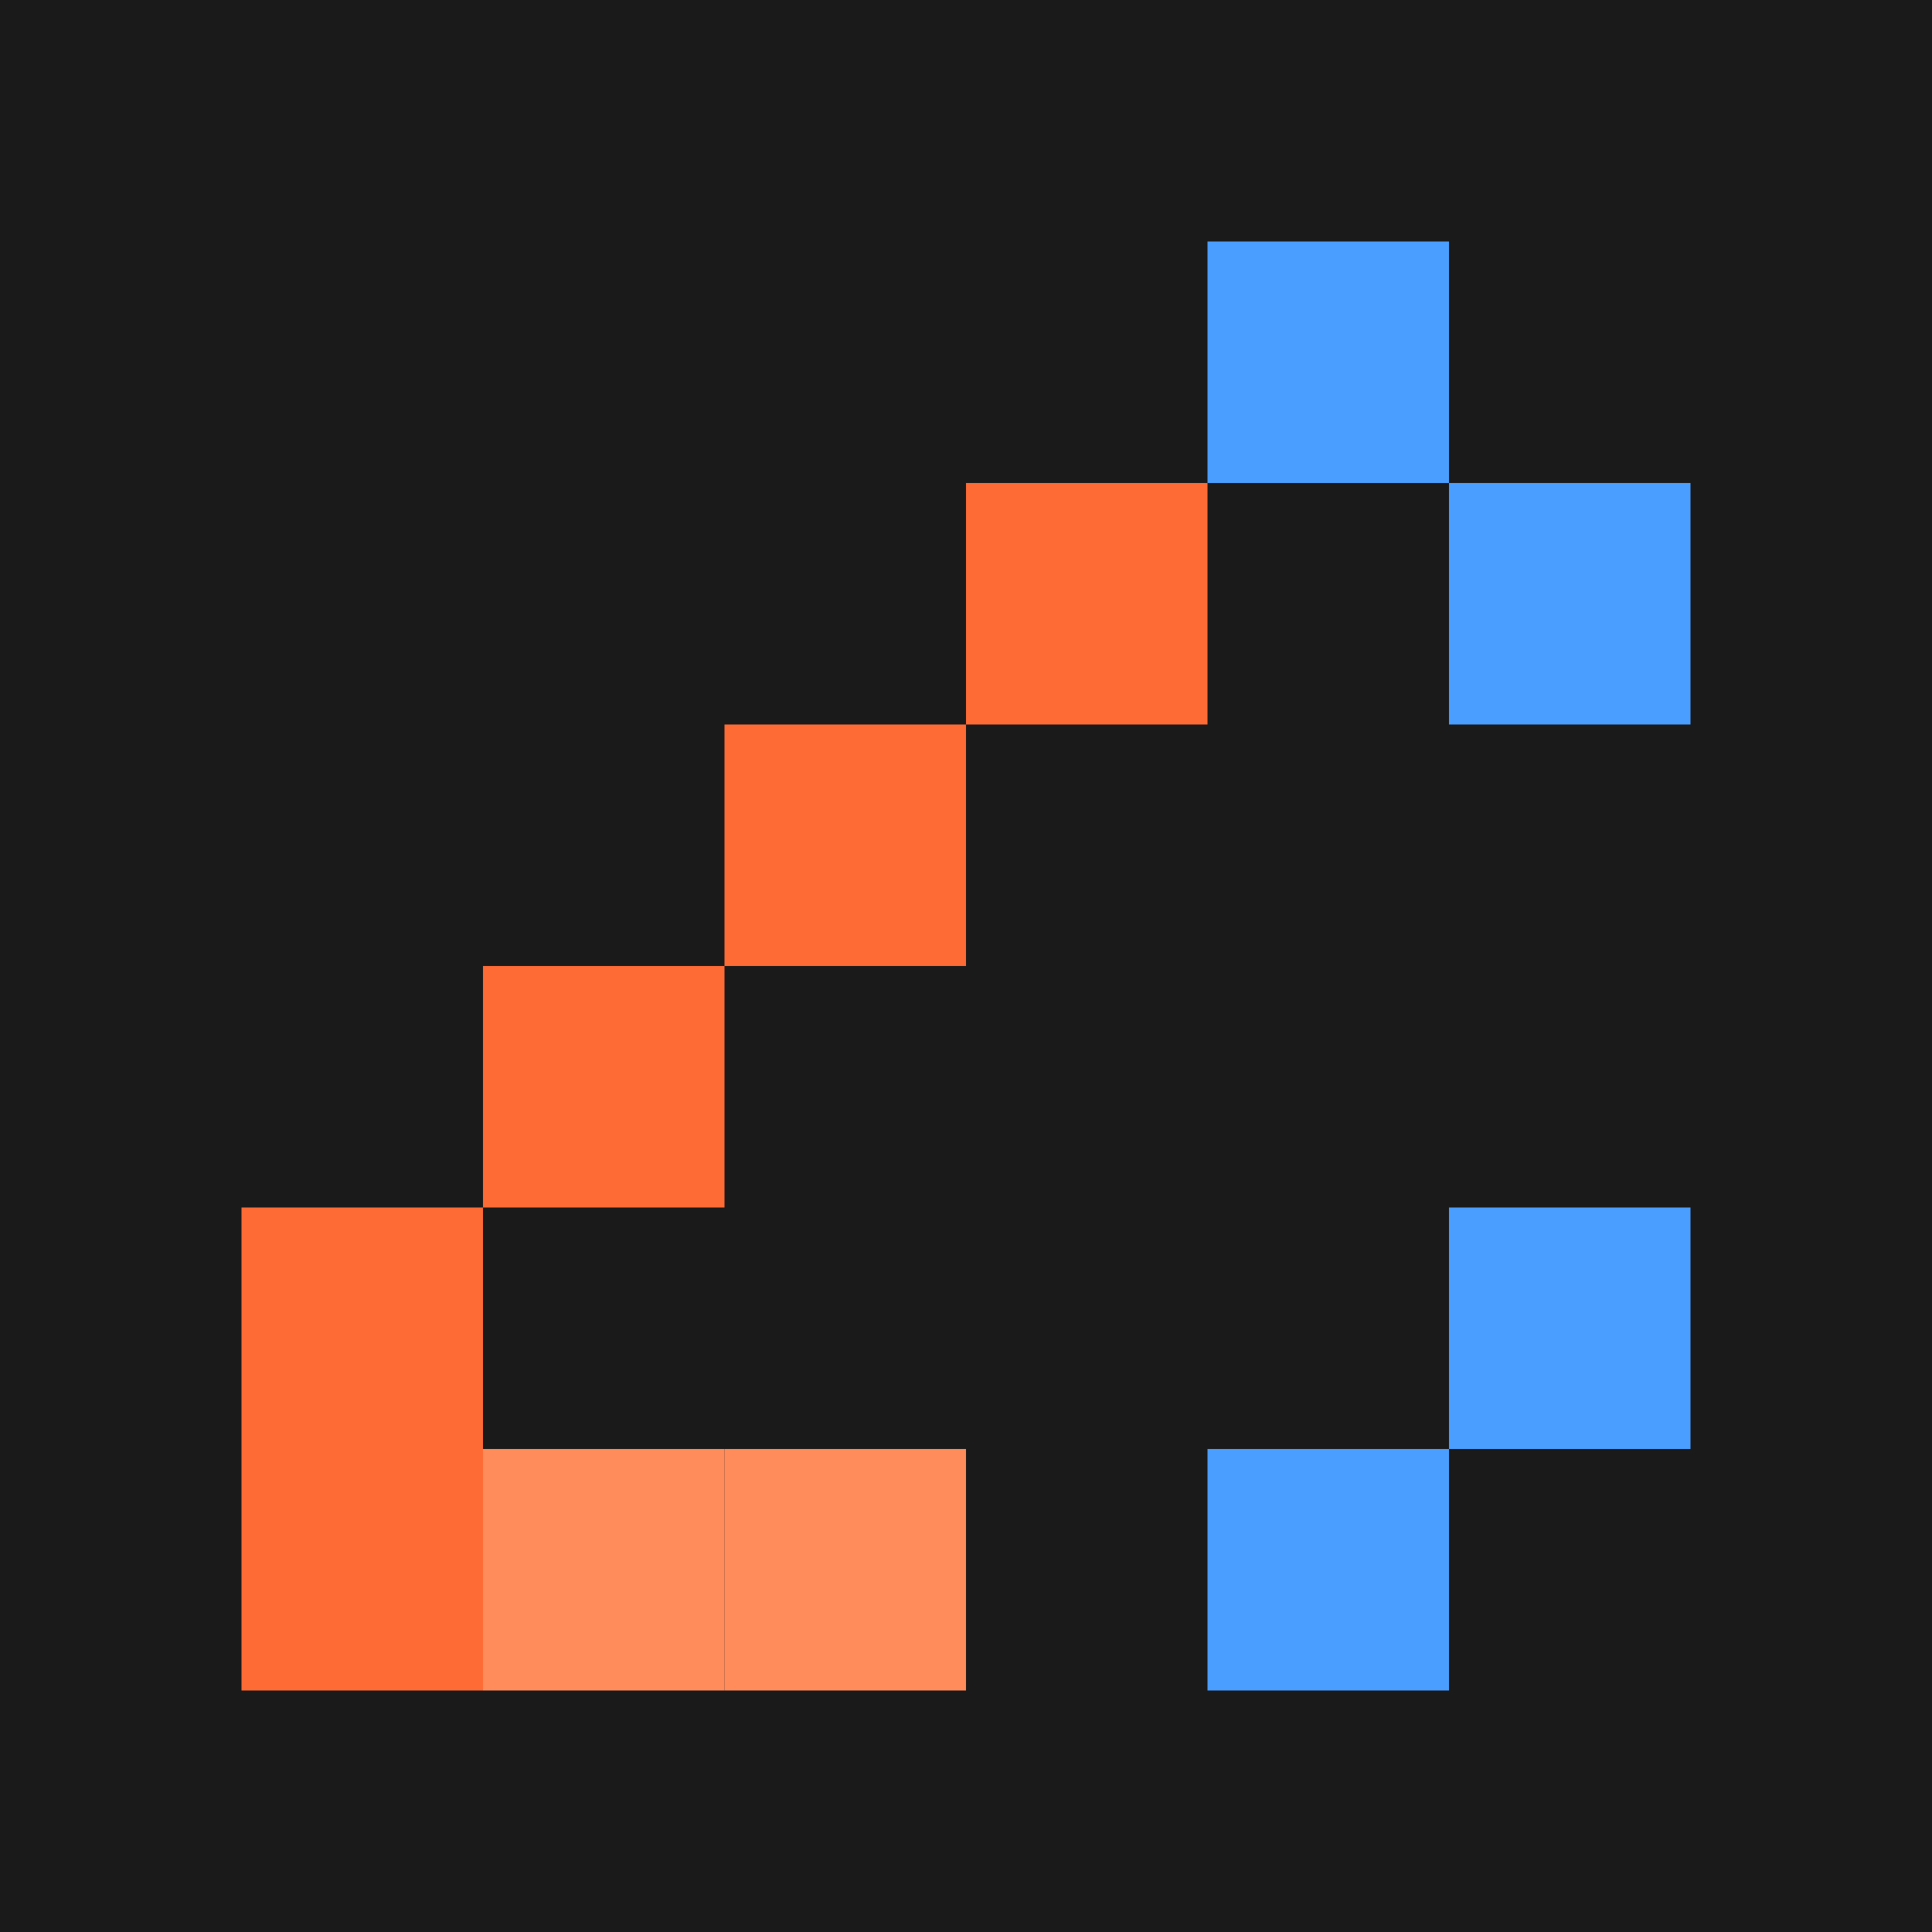
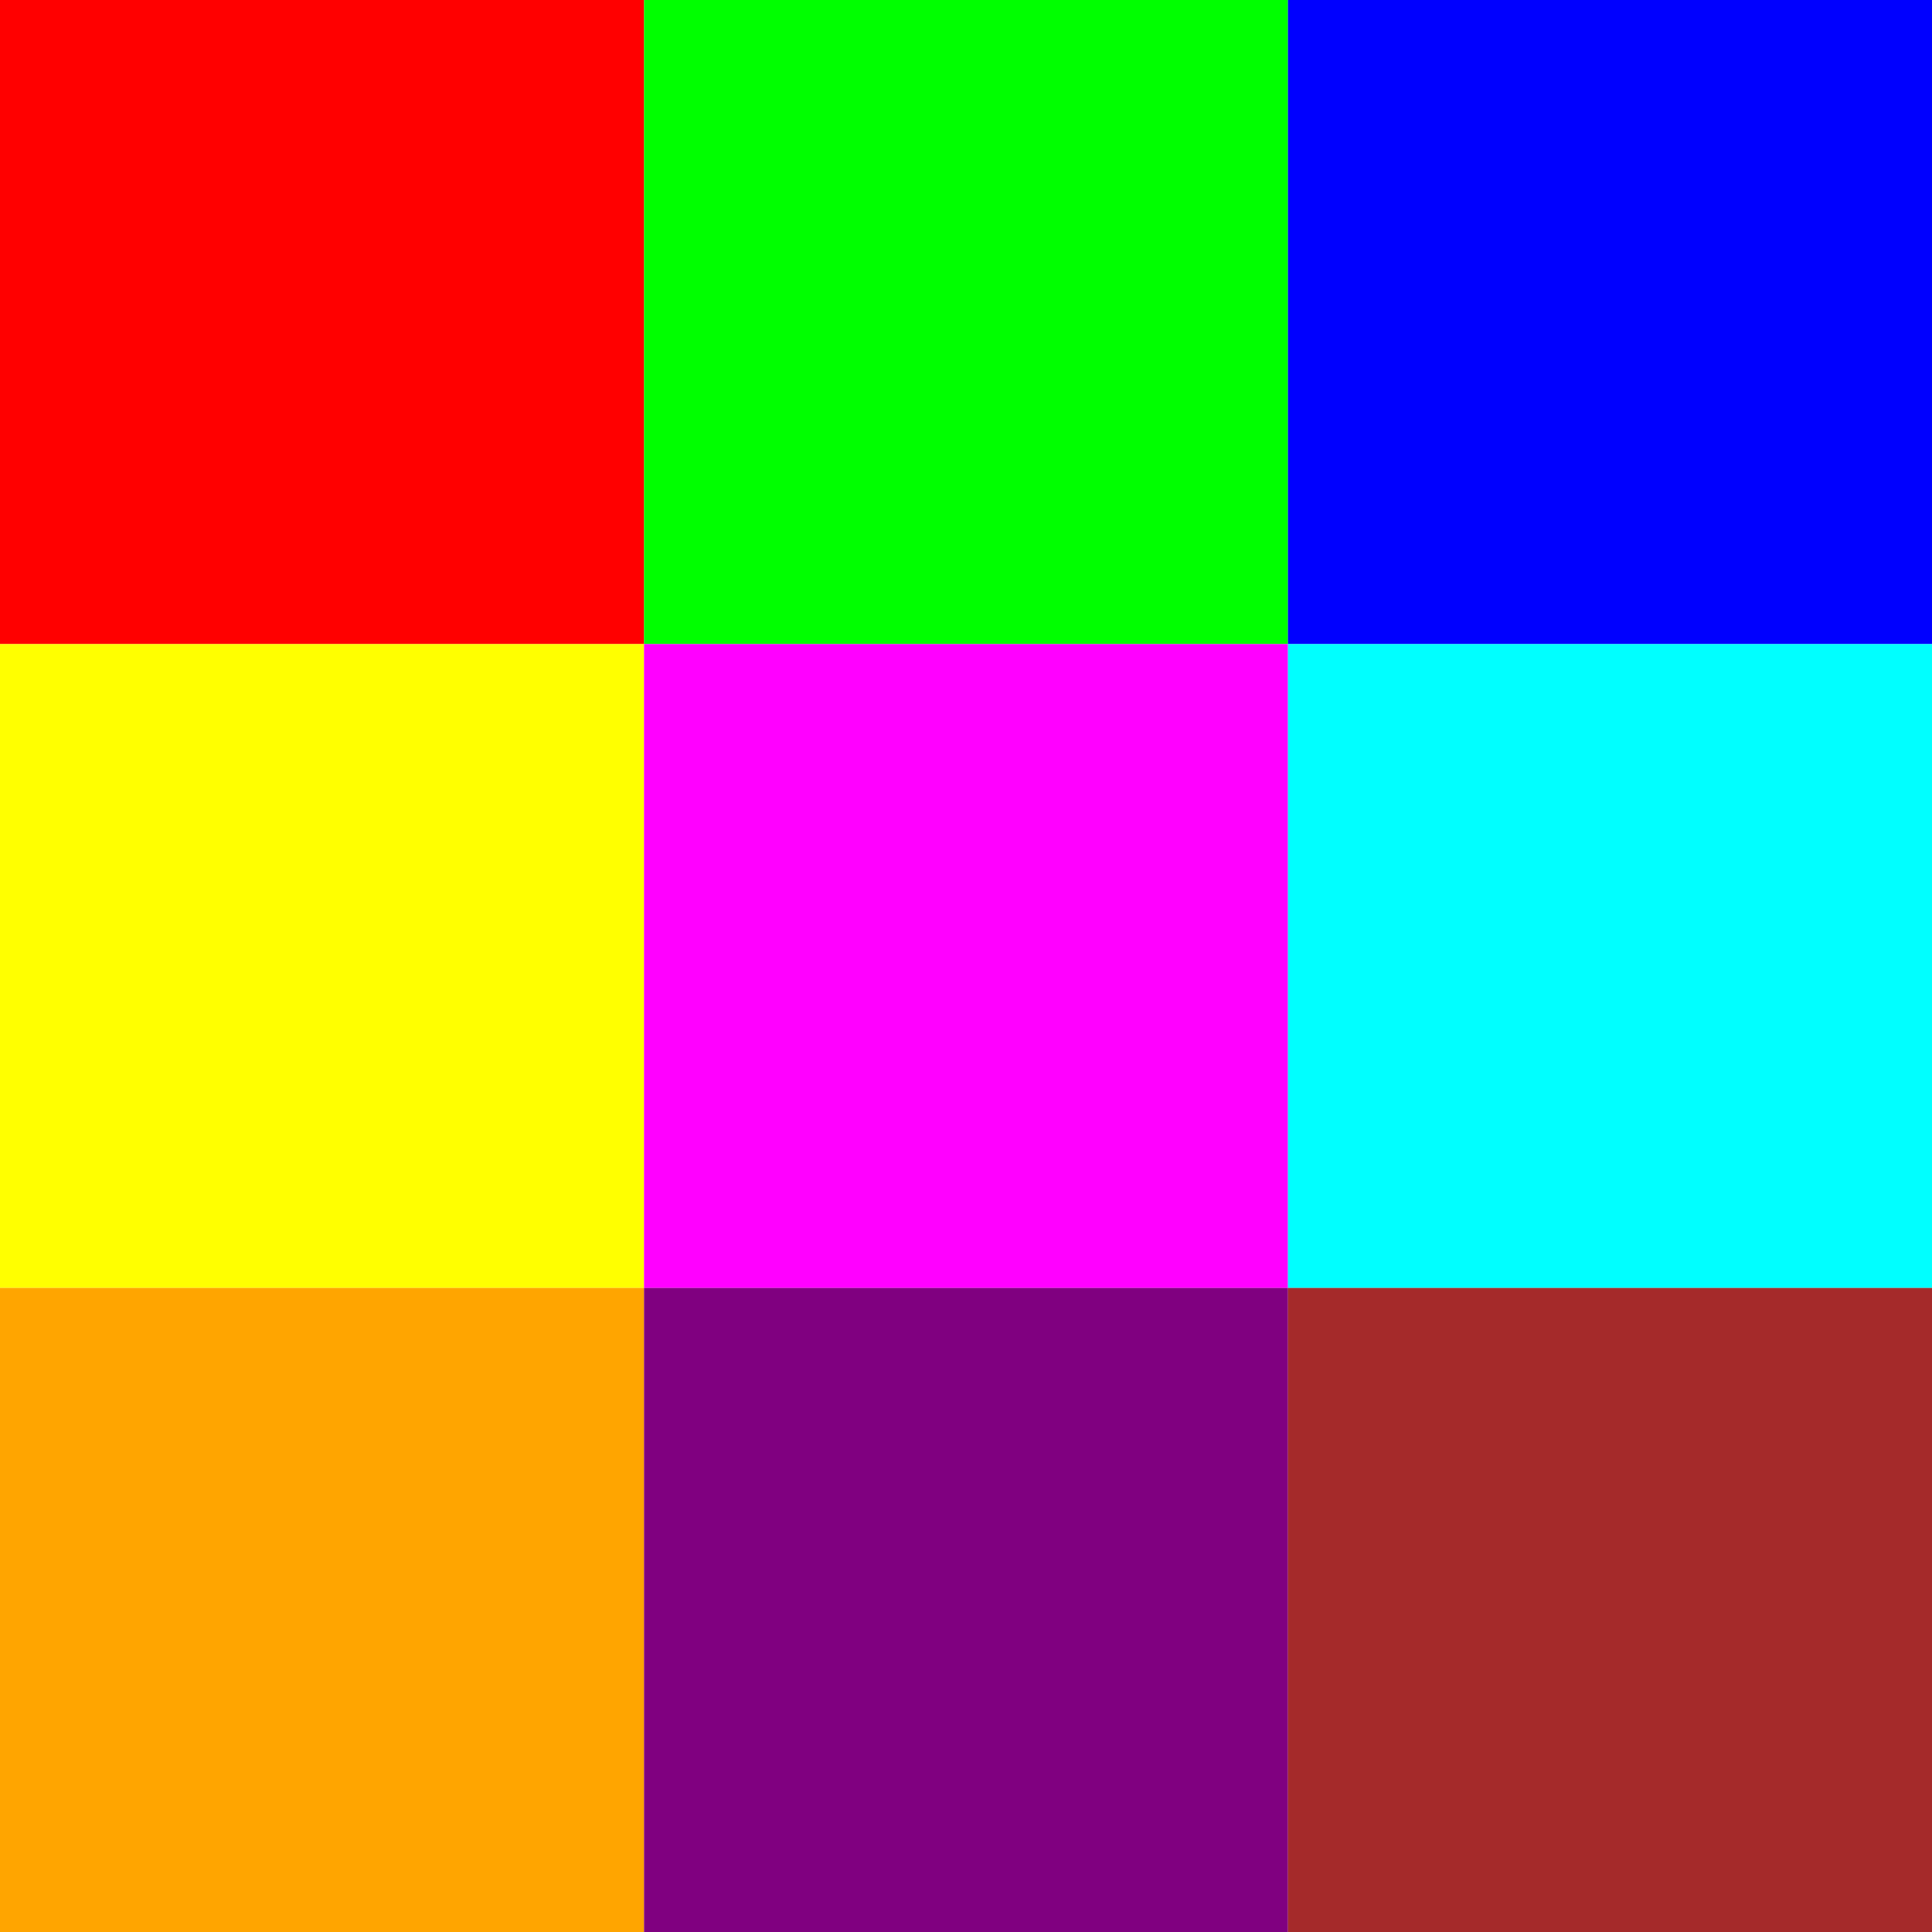
- <svg xmlns="http://www.w3.org/2000/svg" viewBox="0 0 32 32">
-   <rect width="32" height="32" fill="#1a1a1a" />
-   <rect x="4" y="20" width="4" height="4" fill="#ff6b35" />
-   <rect x="8" y="16" width="4" height="4" fill="#ff6b35" />
-   <rect x="12" y="12" width="4" height="4" fill="#ff6b35" />
-   <rect x="16" y="8" width="4" height="4" fill="#ff6b35" />
-   <rect x="4" y="24" width="4" height="4" fill="#ff6b35" />
-   <rect x="8" y="24" width="4" height="4" fill="#ff8c5a" />
-   <rect x="12" y="24" width="4" height="4" fill="#ff8c5a" />
-   <rect x="20" y="4" width="4" height="4" fill="#4a9eff" />
-   <rect x="24" y="8" width="4" height="4" fill="#4a9eff" />
-   <rect x="24" y="20" width="4" height="4" fill="#4a9eff" />
-   <rect x="20" y="24" width="4" height="4" fill="#4a9eff" />
+ <svg xmlns="http://www.w3.org/2000/svg" viewBox="0 0 30 30">
+   <rect x="0" y="0" width="10" height="10" fill="#FF0000" />
+   <rect x="10" y="0" width="10" height="10" fill="#00FF00" />
+   <rect x="20" y="0" width="10" height="10" fill="#0000FF" />
+   <rect x="0" y="10" width="10" height="10" fill="#FFFF00" />
+   <rect x="10" y="10" width="10" height="10" fill="#FF00FF" />
+   <rect x="20" y="10" width="10" height="10" fill="#00FFFF" />
+   <rect x="0" y="20" width="10" height="10" fill="#FFA500" />
+   <rect x="10" y="20" width="10" height="10" fill="#800080" />
+   <rect x="20" y="20" width="10" height="10" fill="#A52A2A" />
</svg>
